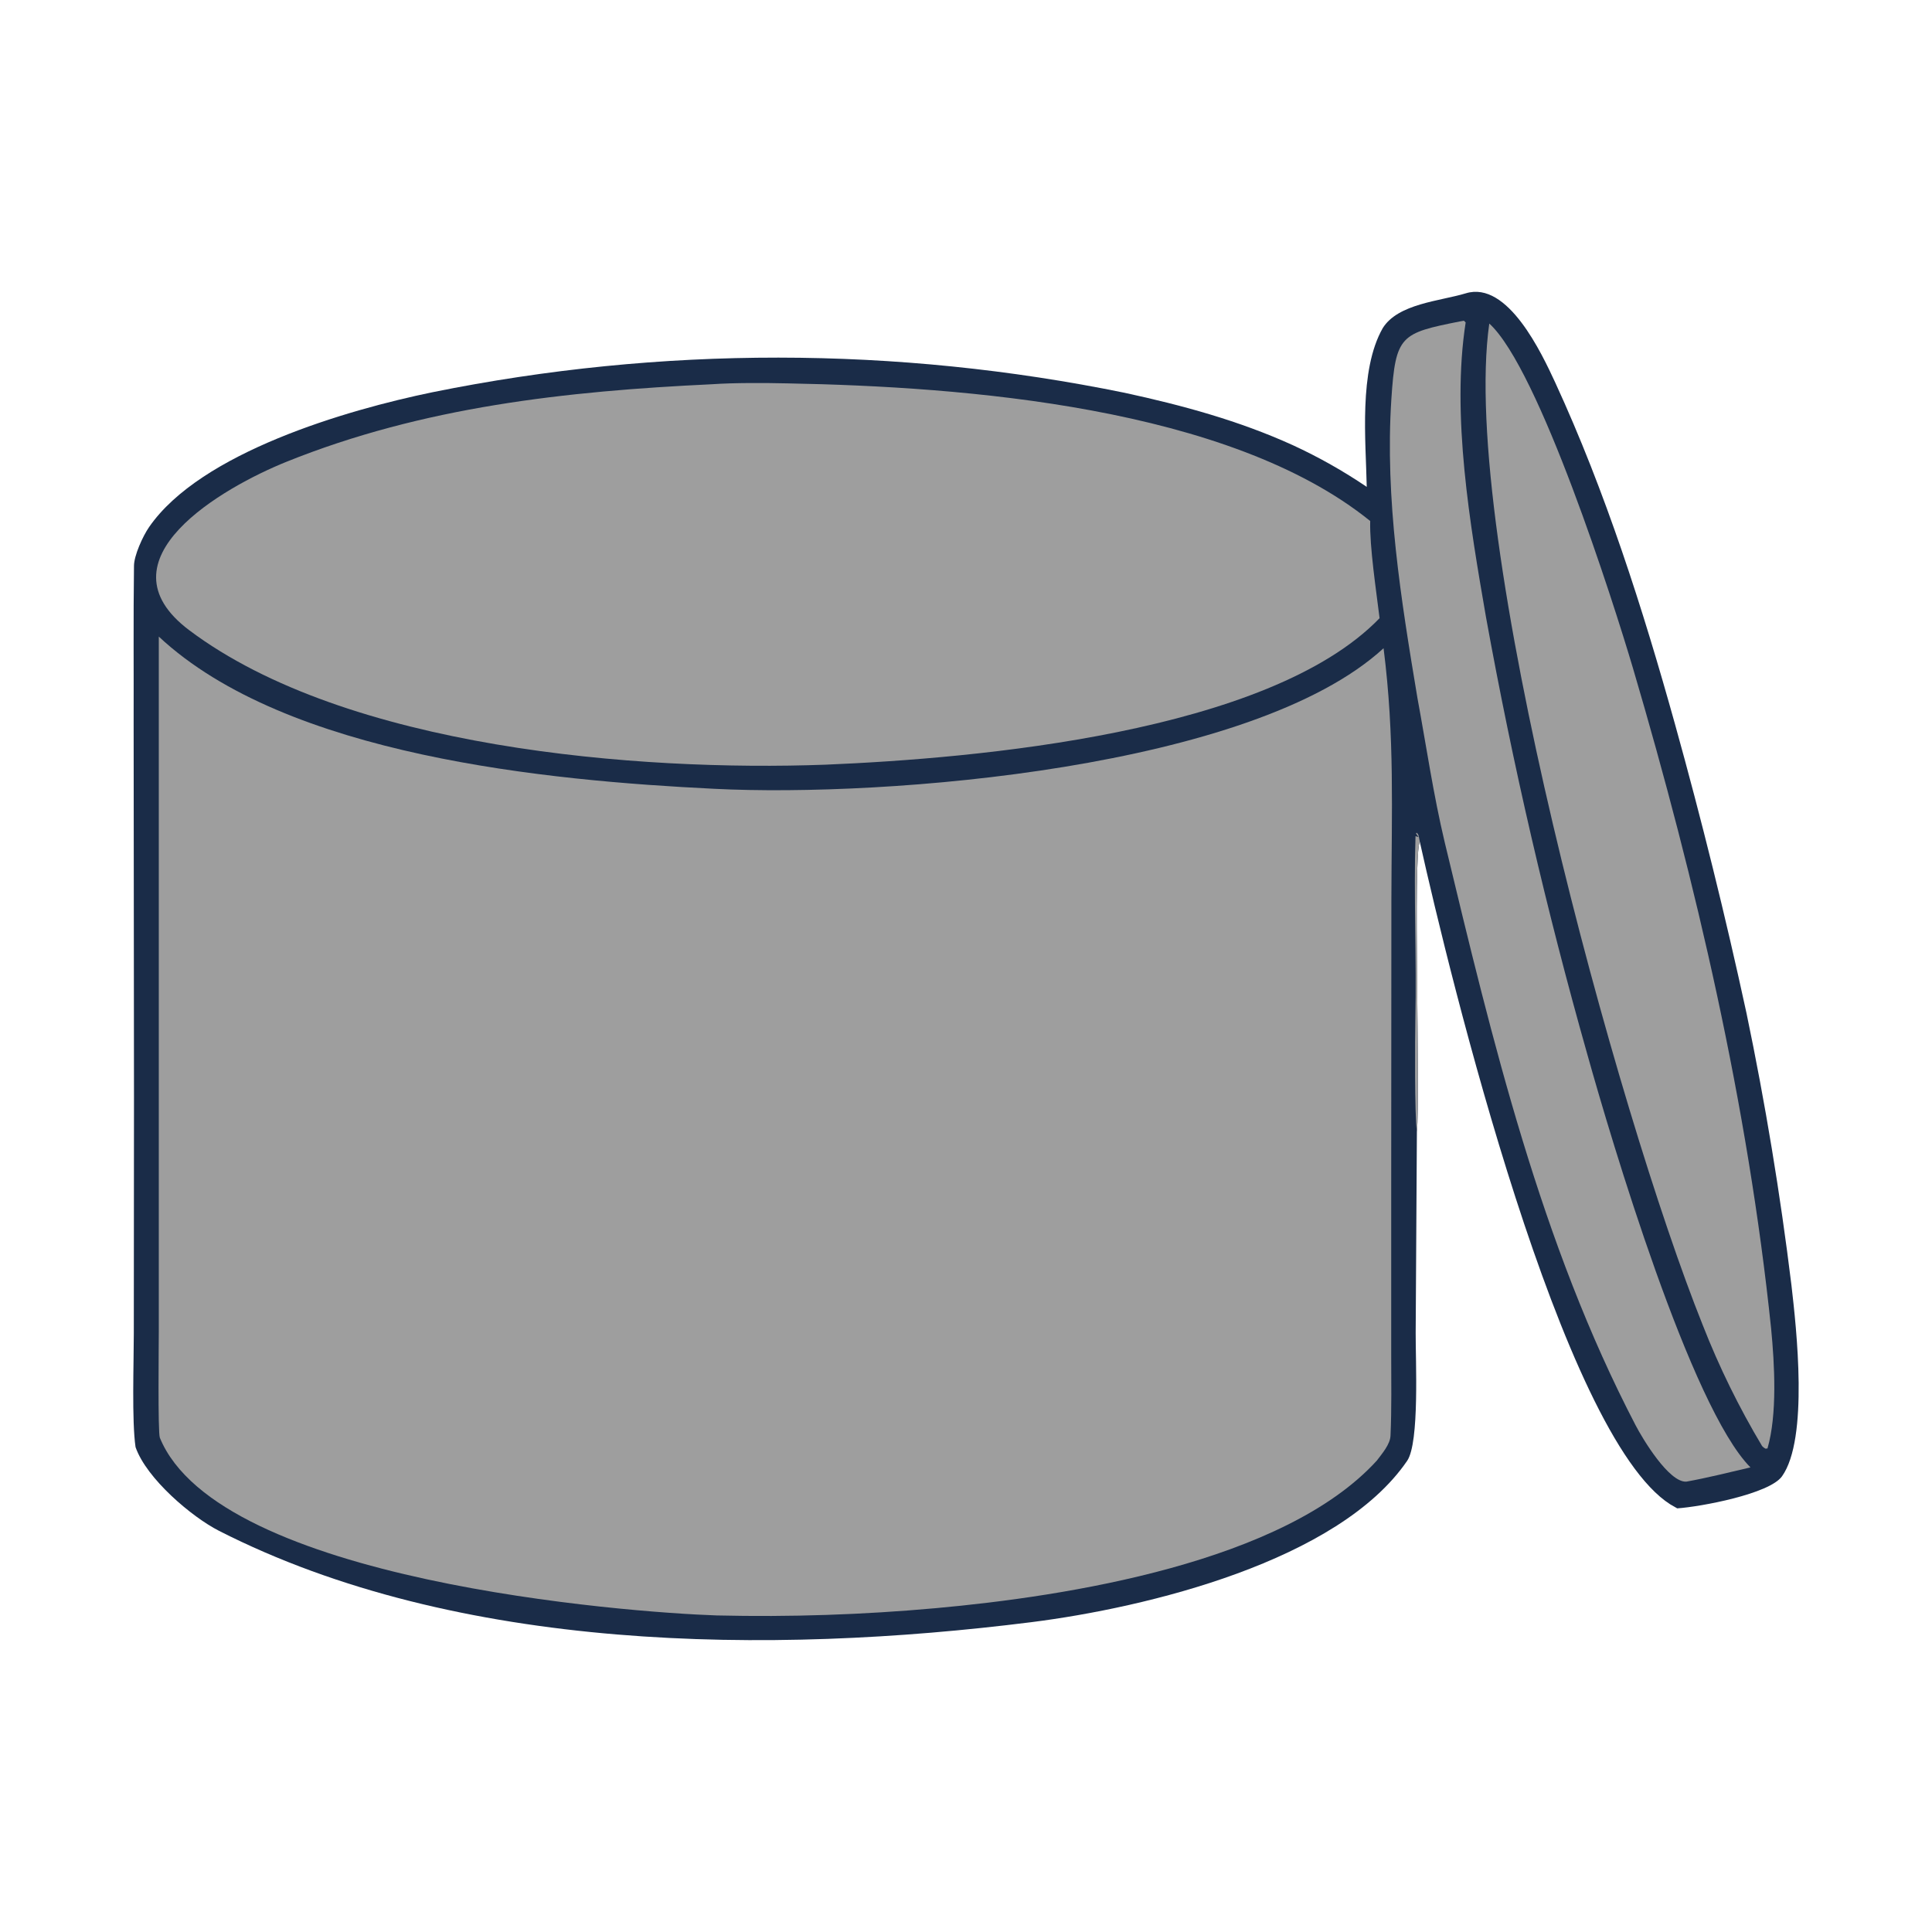
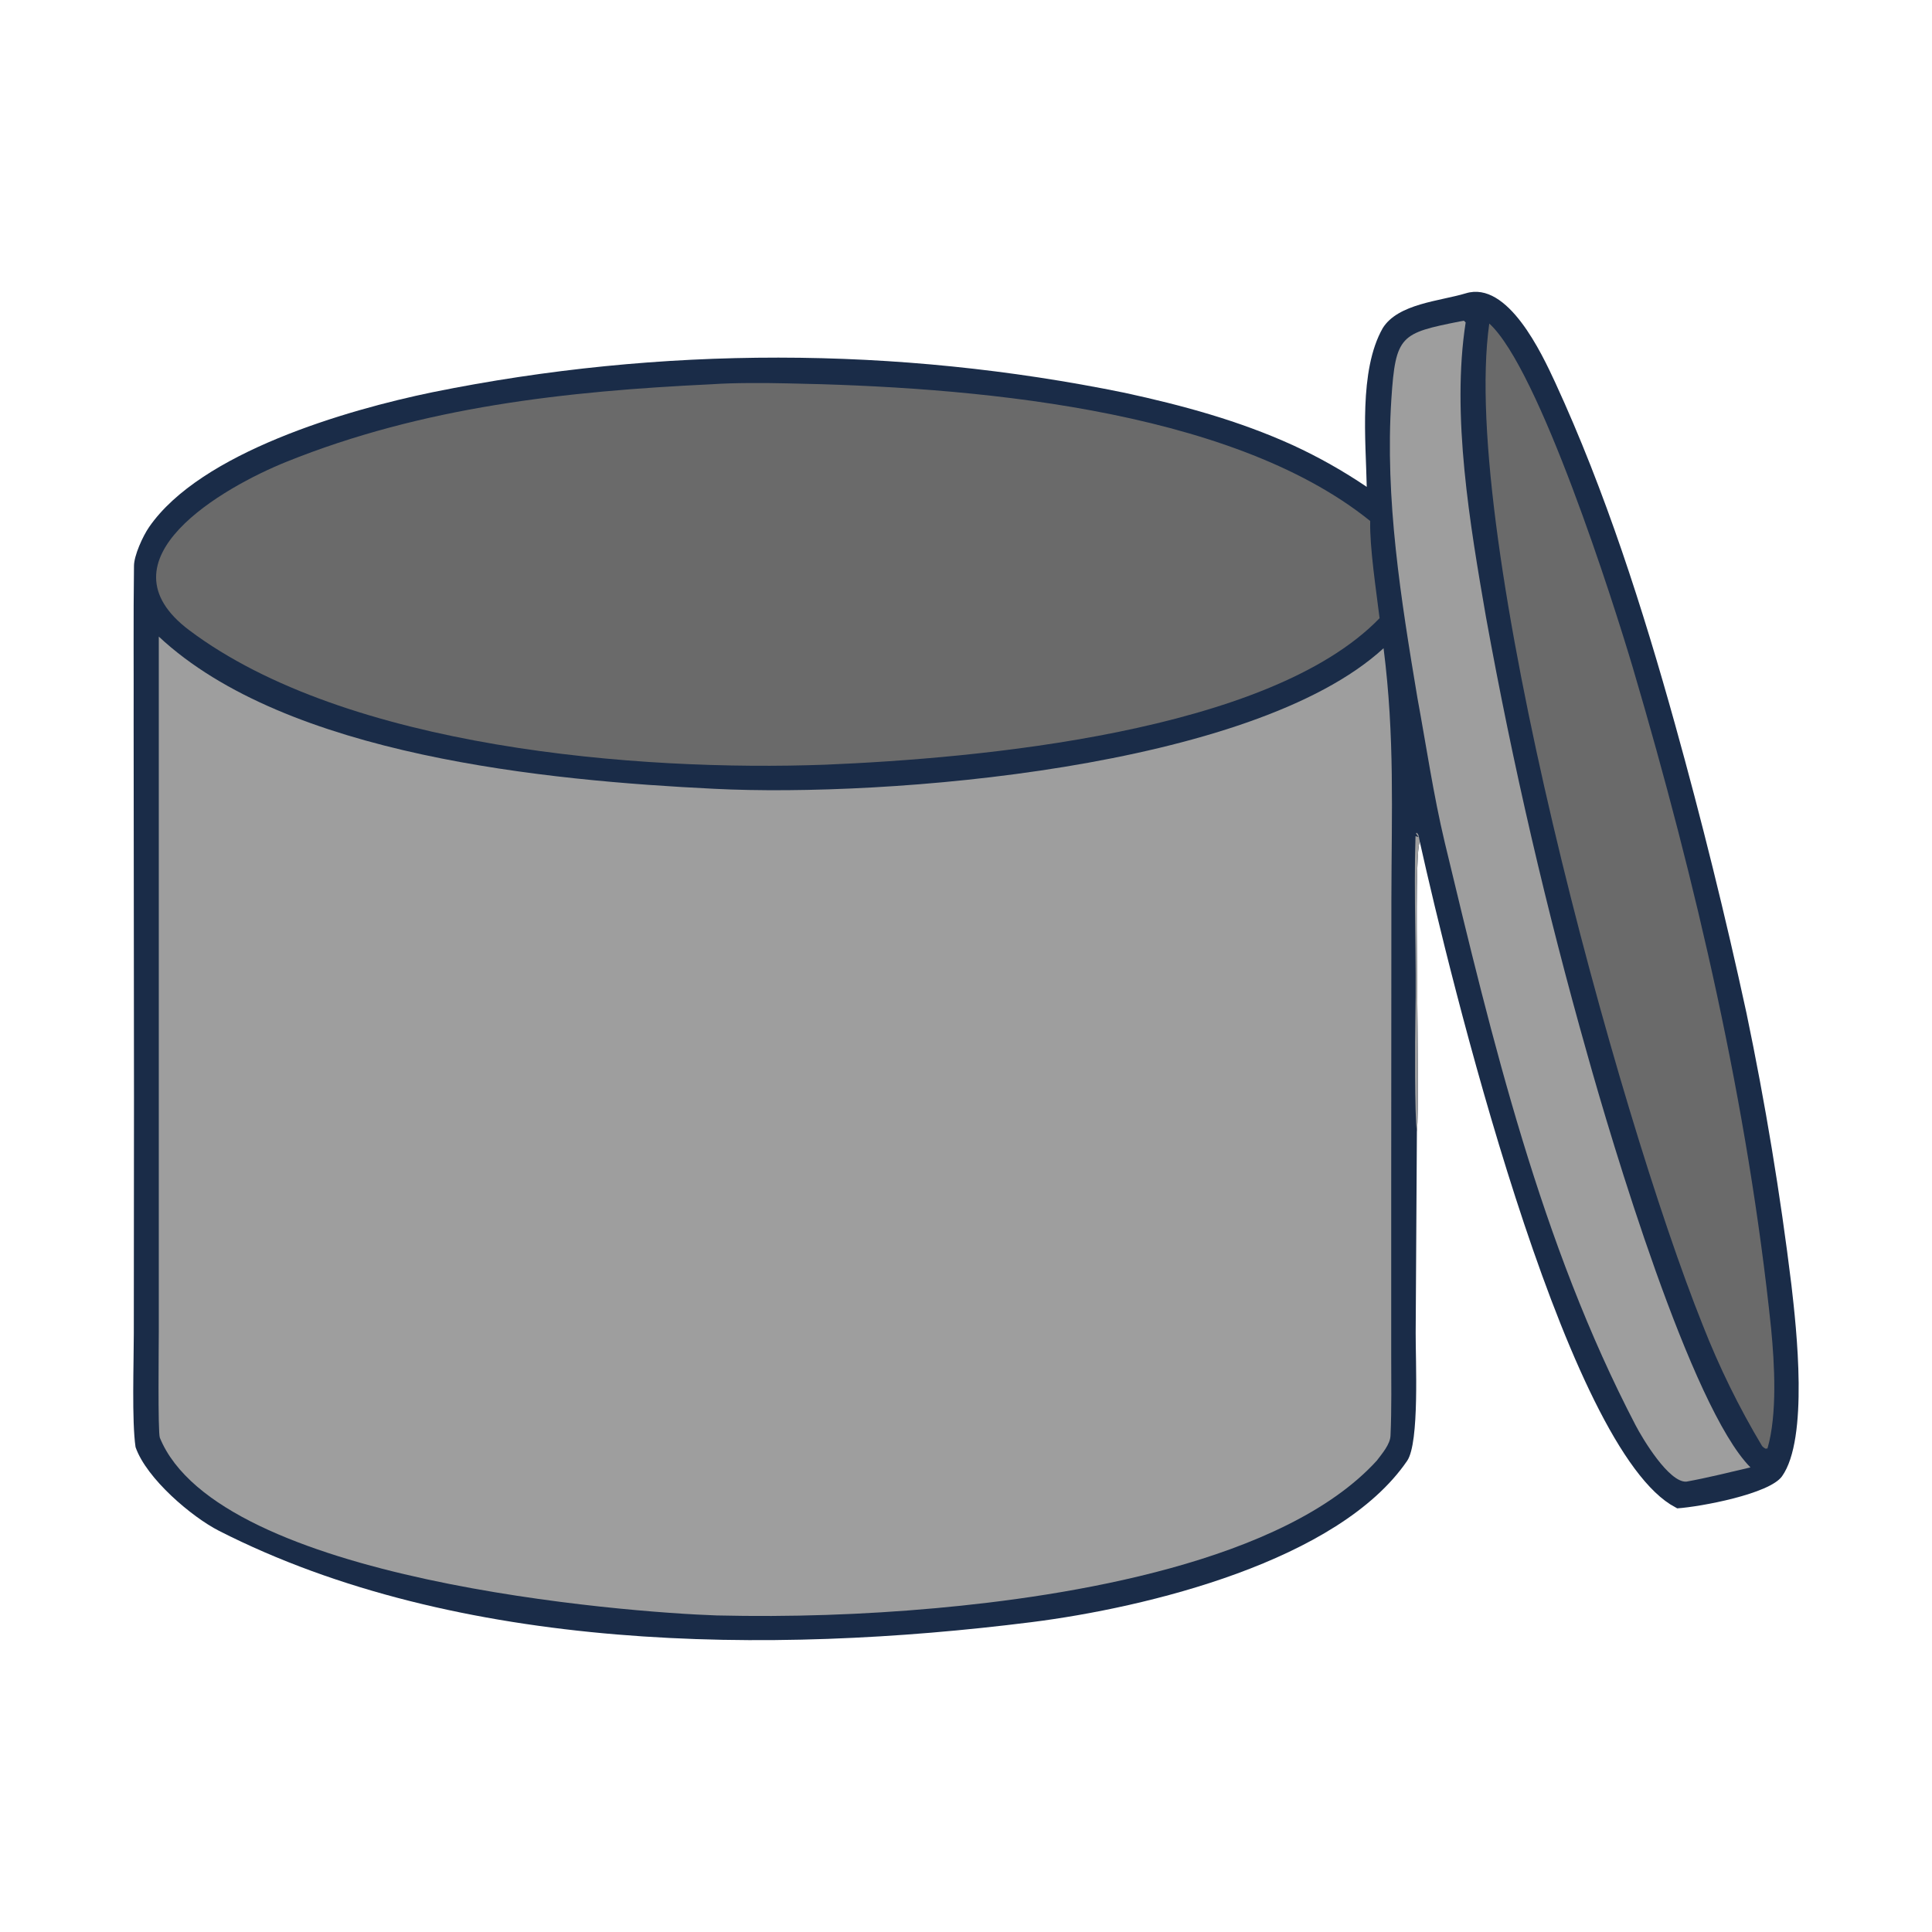
<svg xmlns="http://www.w3.org/2000/svg" width="512" height="512" viewBox="489.5 468 1113.2 1113.2">
  <path fill="#1A2C48" d="M1277 748.6c-.5-26.5-4.7-67 9.2-91.5 8.8-14.2 33.1-15.6 47.9-20.1 24.2-7.4 43.8 34.8 51.5 51.4 28.9 62.7 50.5 130.4 69 196.8q23 82.6 41.2 166.5a1895 1895 0 0 1 25.9 156.7c2.9 25.1 10 88.5-5.4 110.2-7.2 10.2-47 17.6-60.4 18.5l-4-2.3c-62.6-39.9-127-304-144.3-381.7-4.1 7.2.4 145.1-1.7 167l-.7 115.8c-.1 15.5 2.3 63.2-4.9 73.8-39.5 57.8-150 84.6-216.7 93-150.4 18.9-330.3 17.5-468-52.7-15.5-7.9-41.7-30-48-48.2-2.2-15-1-48.6-1-65.7l.1-135.6-.2-216c.1-30-.2-60.4.2-90.4 0-6 5.1-17.2 8.7-22.4 29.7-43 113.8-67.5 163.3-77.7a999 999 0 0 1 398.7.3c33.3 7.2 66 16.1 97 30.2a299 299 0 0 1 42.7 24.1" />
  <path fill="#9E9E9E" d="M1305.9 1120.1c-1.4-10-1.1-53.9-.9-65 .8-34.2-1-71.4.1-105.3l1.8.5-1.5-2 .3-.5c1.5 1 1.3 2.7 1.9 5.3-4.1 7.2.4 145.1-1.7 167M581 834.8c73.6 68.8 224 83 320.1 87.7 98.9 5 310.2-11.7 385.6-81 6.5 51.3 4.6 94 4.5 145.3l-.1 164.8v96.6c0 15.4.3 31.6-.4 47-.2 5-4.8 10.3-7.9 14.4-53.5 58.7-178.7 78.2-254 85q-63 5.7-126.3 4.2c-51.4-1.7-287.1-19.7-320.9-102.4-1.2-2.9-.6-53.9-.6-61.6z" />
-   <path fill="#9E9E9E" d="M899.6 689.4c13.1-.9 30.4-.8 43.8-.5 101.4 1.9 254 13.4 335.6 79.3-.4 14.9 3.5 40.4 5.4 56-63.9 66.1-232.6 80.8-319.2 84.4-108 4-276.1-9.4-366.7-77.5-53.9-40.6 20-82.5 56-97 78.7-31.7 161-40.7 245.1-44.7m448.1-34.9c28.6 26.2 71.3 160 82.7 198.5 36.4 123.4 66.3 252.3 79.6 380.5 2 20.6 3.6 49.5-2.1 69.1l-1.2.1q-1.2-.7-1.9-1.5a468 468 0 0 1-34.2-69.7c-49.1-122.4-140.2-455.4-123-577" />
+   <path fill="#6A6A6A" d="M899.6 689.4c13.1-.9 30.4-.8 43.8-.5 101.4 1.9 254 13.4 335.6 79.3-.4 14.9 3.5 40.4 5.4 56-63.9 66.1-232.6 80.8-319.2 84.4-108 4-276.1-9.4-366.7-77.5-53.9-40.6 20-82.5 56-97 78.7-31.7 161-40.7 245.1-44.7m448.1-34.9c28.6 26.2 71.3 160 82.7 198.5 36.4 123.4 66.3 252.3 79.6 380.5 2 20.6 3.6 49.5-2.1 69.1l-1.2.1q-1.2-.7-1.9-1.5a468 468 0 0 1-34.2-69.7c-49.1-122.4-140.2-455.4-123-577" />
  <path fill="#9E9E9E" d="m1330.7 653.2 2.3-.4 1 1c-8.3 53.4 2.5 116.6 11.7 169.7q23.1 127.4 58.4 252c13.8 49.4 59.6 203.4 94 238-12 2.8-24.7 6-36.9 8.2-10 .7-25.2-24.6-29.3-32.5-54.6-104.7-82.6-221.9-110-336-6.5-27.3-10.6-55.5-15.7-83.1-9.5-56.9-18.8-114.5-15-172.3 2.4-36.7 5.4-37.8 39.5-44.6" />
</svg>
